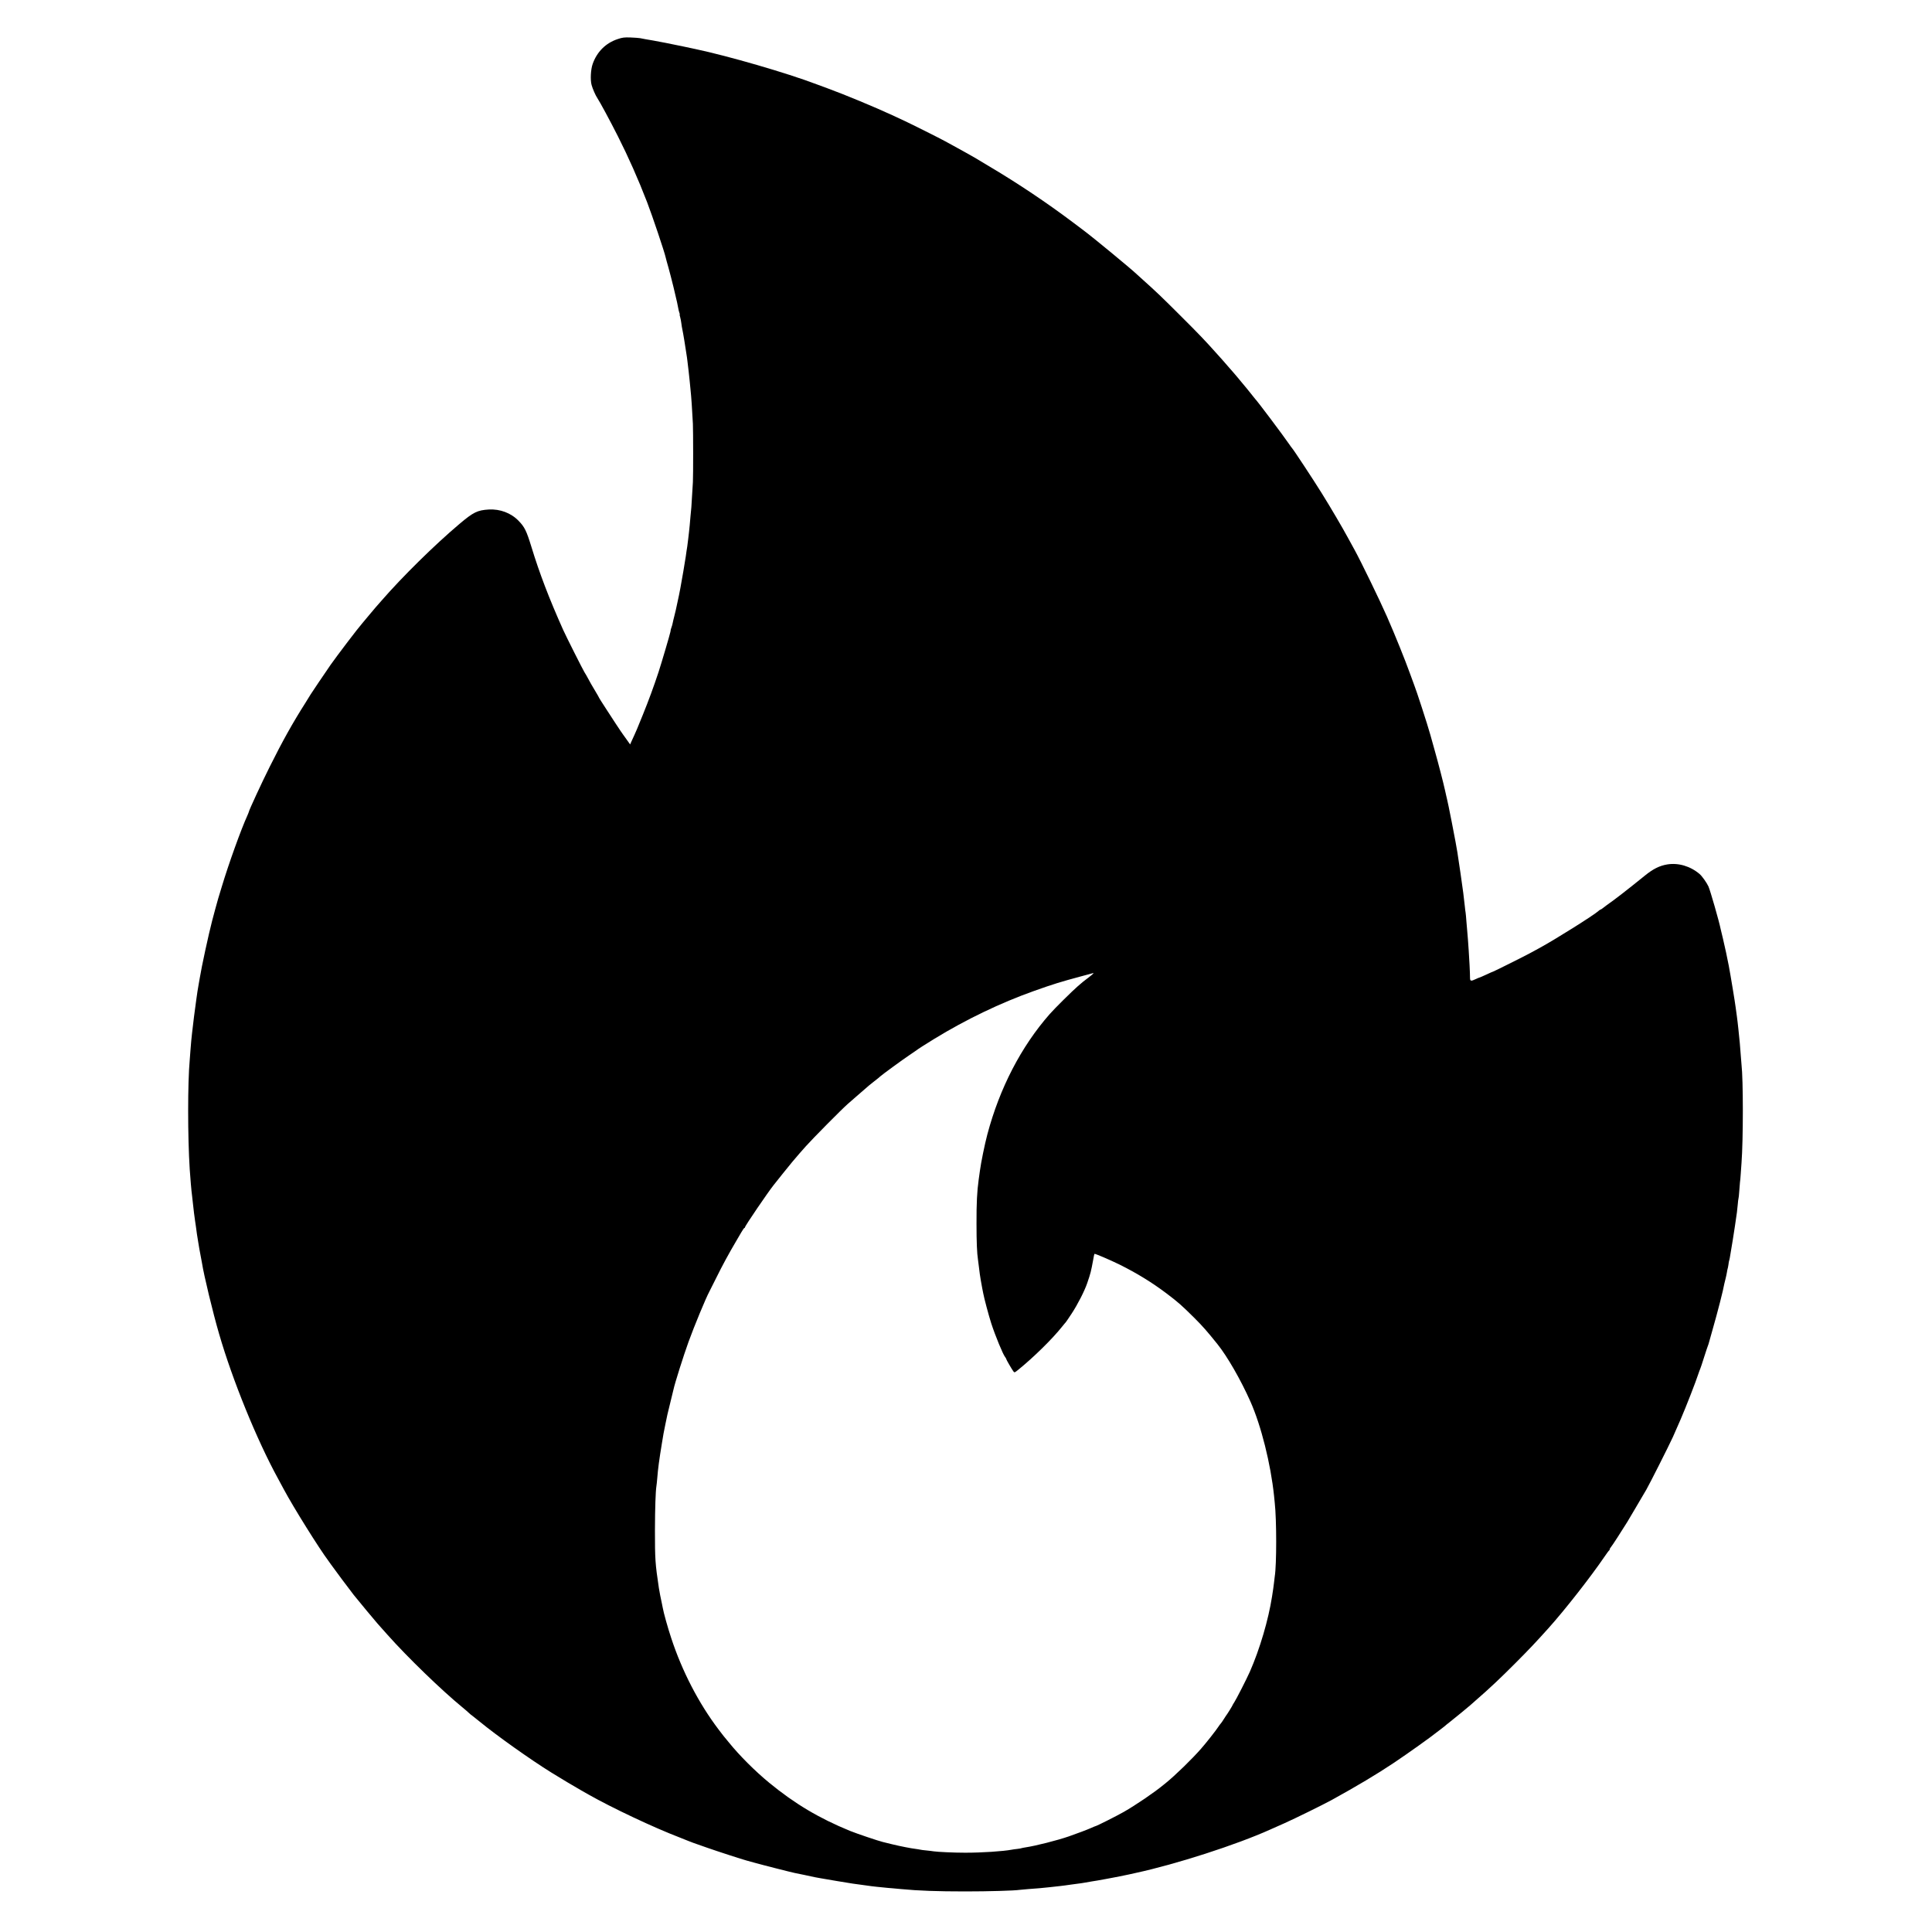
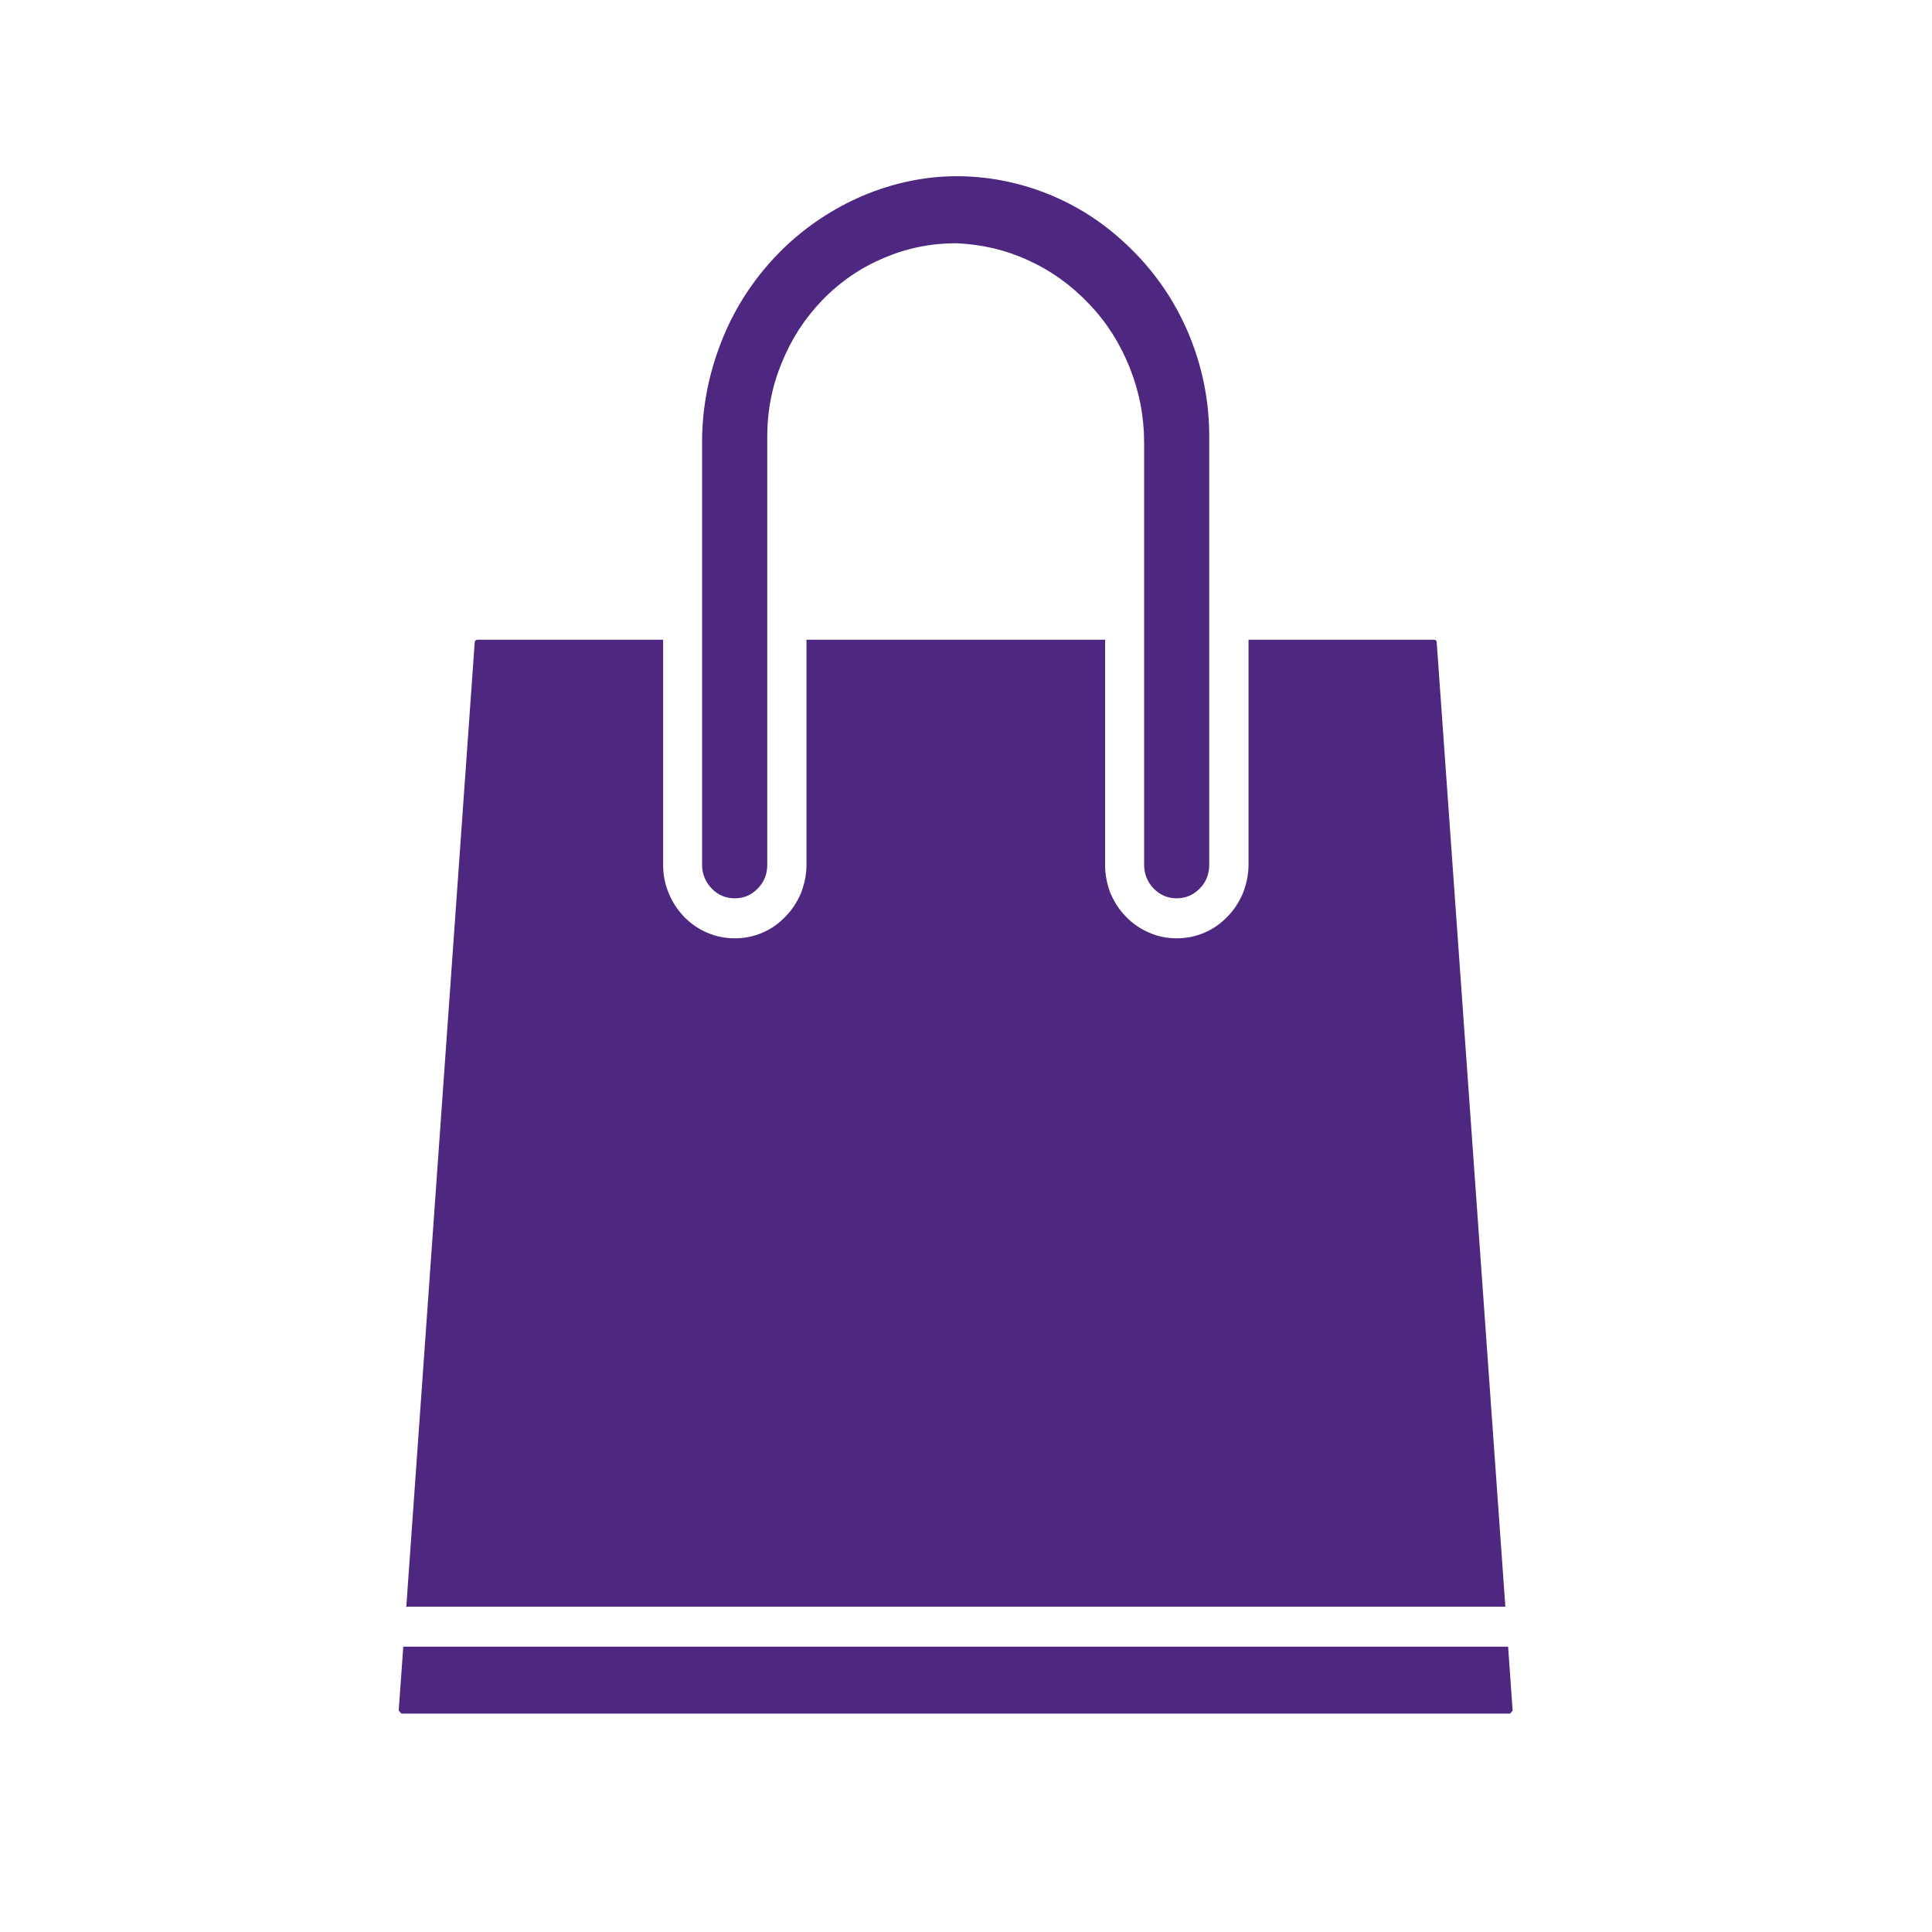
- <svg xmlns="http://www.w3.org/2000/svg" version="1.0" width="2500pt" height="2500pt" viewBox="0 0 2500 2500" preserveAspectRatio="xMidYMid meet">
-   <g transform="translate(0,2500) scale(0.1,-0.1)" fill="#000000" stroke="none">
-     <path d="M7992 24494 c-154 -51 -268 -165 -323 -322 -25 -71 -32 -204 -14 -271 12 -46 52 -138 75 -171 31 -46 163 -290 265 -492 135 -267 263 -555 378 -853 67 -174 227 -649 241 -717 3 -13 18 -70 35 -128 16 -58 46 -172 66 -255 48 -203 54 -227 61 -271 3 -20 10 -48 15 -61 5 -13 7 -23 4 -23 -2 0 1 -15 6 -32 5 -18 12 -53 15 -78 3 -25 9 -63 14 -85 5 -22 16 -85 25 -140 8 -55 20 -127 25 -160 6 -33 12 -80 15 -105 3 -25 10 -85 16 -135 6 -49 12 -109 14 -131 2 -23 6 -69 10 -103 10 -90 22 -264 31 -446 4 -101 5 -655 0 -755 -5 -95 -16 -273 -20 -325 -2 -22 -7 -74 -11 -115 -3 -41 -8 -93 -10 -115 -2 -22 -6 -61 -9 -87 -3 -27 -8 -69 -11 -95 -7 -63 -17 -133 -22 -158 -2 -11 -6 -40 -9 -65 -5 -40 -57 -345 -70 -410 -11 -53 -14 -71 -18 -92 -3 -13 -12 -57 -21 -98 -9 -41 -18 -83 -20 -93 -2 -9 -11 -44 -19 -78 -9 -33 -18 -74 -21 -89 -3 -16 -9 -39 -14 -52 -5 -13 -9 -26 -10 -30 0 -5 -1 -9 -2 -10 0 -2 -2 -12 -4 -24 -8 -40 -114 -399 -153 -519 -62 -188 -127 -365 -204 -555 -63 -158 -88 -217 -147 -344 l-17 -39 -42 59 c-23 32 -46 64 -51 71 -12 14 -172 257 -220 333 -19 30 -47 74 -63 98 -15 24 -28 45 -28 47 0 3 -19 35 -41 72 -40 65 -82 139 -120 211 -10 18 -22 38 -27 45 -10 12 -244 476 -275 547 -180 402 -305 728 -411 1075 -64 208 -88 256 -165 335 -98 102 -239 155 -386 147 -147 -9 -199 -34 -380 -187 -320 -270 -738 -682 -1006 -990 -40 -47 -76 -87 -79 -90 -3 -3 -39 -45 -80 -95 -41 -49 -82 -99 -92 -110 -59 -67 -318 -408 -408 -535 -71 -103 -254 -373 -260 -385 -3 -6 -33 -55 -68 -110 -164 -258 -296 -494 -461 -825 -100 -199 -271 -569 -271 -585 0 -3 -9 -24 -19 -48 -80 -174 -243 -627 -330 -917 -17 -58 -39 -127 -47 -155 -8 -27 -26 -90 -39 -140 -13 -49 -31 -117 -40 -150 -45 -172 -139 -606 -159 -735 -3 -19 -10 -57 -15 -85 -5 -27 -12 -70 -16 -95 -3 -25 -10 -72 -15 -105 -13 -84 -47 -357 -55 -435 -3 -36 -8 -79 -10 -95 -2 -17 -6 -71 -10 -120 -3 -50 -8 -109 -10 -132 -27 -293 -27 -992 0 -1413 7 -110 22 -285 30 -340 3 -19 7 -60 10 -90 8 -76 24 -211 29 -236 2 -12 7 -45 11 -75 6 -52 20 -145 30 -202 3 -15 9 -55 15 -90 6 -34 15 -82 20 -107 5 -25 11 -58 14 -75 23 -151 140 -638 221 -915 172 -595 488 -1372 761 -1870 22 -41 57 -105 76 -141 125 -234 458 -767 577 -925 9 -12 23 -32 31 -44 25 -37 257 -348 297 -398 68 -85 277 -336 308 -371 16 -19 35 -39 40 -45 6 -6 46 -52 90 -101 257 -289 699 -717 970 -939 33 -27 70 -59 81 -70 12 -12 34 -30 50 -41 15 -11 58 -45 94 -75 214 -176 657 -491 925 -657 92 -58 329 -199 385 -230 30 -17 73 -41 95 -54 303 -172 847 -429 1185 -558 47 -18 94 -37 105 -42 11 -5 40 -16 65 -25 25 -9 108 -38 185 -65 119 -42 457 -152 505 -164 8 -3 49 -14 90 -25 110 -31 496 -129 533 -136 18 -3 73 -14 122 -25 50 -11 113 -25 140 -30 28 -5 59 -11 71 -13 47 -9 382 -65 419 -70 22 -3 72 -10 110 -15 120 -17 159 -22 200 -26 22 -2 63 -6 90 -9 28 -3 77 -8 110 -10 33 -3 87 -8 120 -11 218 -21 464 -30 825 -30 303 0 638 10 701 20 13 2 62 6 109 10 127 9 186 14 285 25 50 6 110 13 135 15 41 5 83 10 150 20 14 2 48 7 75 10 28 3 73 10 100 15 28 5 64 11 80 14 29 4 119 19 180 31 17 3 53 10 80 15 41 7 160 31 225 45 8 2 47 10 85 19 521 112 1305 365 1740 561 17 7 98 43 180 80 144 64 501 240 615 302 325 179 587 335 805 481 181 121 488 340 560 399 6 5 28 22 50 38 22 17 42 32 45 35 3 4 39 33 80 65 71 56 232 188 256 210 6 6 37 33 70 62 178 154 318 286 519 488 176 177 252 257 421 445 214 238 550 668 725 925 30 44 57 81 62 83 4 2 7 9 7 15 0 6 8 20 18 31 15 17 129 193 209 322 13 20 178 302 247 419 43 75 290 564 343 680 31 70 43 97 101 230 65 150 198 491 228 585 8 25 19 54 24 65 5 11 28 79 50 150 23 72 45 139 50 150 5 11 10 29 13 40 3 11 23 83 45 160 71 248 140 518 155 605 3 14 10 43 16 65 6 22 13 58 17 80 3 22 8 43 9 46 2 3 7 28 11 55 3 27 8 52 10 55 2 3 5 19 8 35 30 178 49 292 66 409 28 188 28 189 36 275 3 41 8 78 10 82 2 3 7 46 10 95 3 48 7 99 9 113 3 14 7 63 10 110 4 47 8 110 10 140 23 304 23 1080 0 1275 -2 17 -6 73 -10 125 -7 107 -15 189 -30 330 -2 19 -7 60 -10 90 -3 30 -8 66 -10 80 -2 14 -9 63 -15 110 -9 72 -66 418 -90 545 -18 96 -51 248 -75 349 -15 60 -28 116 -30 125 -18 93 -135 501 -158 551 -22 48 -84 135 -114 160 -121 103 -276 148 -421 124 -99 -17 -181 -58 -287 -144 -225 -182 -385 -307 -493 -382 -18 -13 -42 -31 -54 -41 -11 -9 -24 -17 -28 -17 -3 0 -15 -8 -26 -18 -57 -53 -567 -373 -759 -477 -38 -21 -95 -52 -125 -68 -61 -34 -468 -237 -474 -237 -3 0 -44 -18 -91 -40 -47 -22 -89 -40 -93 -40 -4 -1 -25 -9 -47 -20 -61 -29 -73 -27 -73 18 1 45 -11 275 -17 352 -2 30 -7 95 -10 143 -3 48 -8 102 -10 120 -2 18 -6 70 -10 117 -3 47 -8 96 -10 110 -3 14 -7 50 -10 80 -14 135 -22 192 -56 430 -42 285 -44 299 -65 410 -26 140 -74 385 -89 455 -23 108 -24 109 -29 130 -3 11 -11 49 -19 85 -22 99 -81 328 -128 495 -23 83 -50 179 -60 215 -36 131 -185 588 -209 645 -5 11 -30 79 -55 150 -65 180 -190 491 -297 735 -92 210 -341 722 -420 865 -25 44 -63 114 -85 155 -74 137 -224 392 -341 580 -105 169 -368 568 -382 580 -4 3 -21 28 -40 55 -70 103 -416 564 -440 585 -3 3 -21 25 -40 50 -19 25 -48 61 -65 81 -16 19 -39 46 -50 60 -38 47 -120 144 -125 149 -3 3 -34 39 -70 80 -36 41 -69 80 -75 86 -5 6 -41 46 -80 89 -141 158 -224 245 -460 480 -235 235 -323 319 -481 460 -43 39 -85 77 -94 85 -74 70 -559 470 -676 557 -16 12 -82 61 -146 110 -333 250 -698 495 -1063 712 -93 56 -177 106 -185 111 -33 20 -230 130 -295 165 -38 21 -88 48 -110 60 -51 29 -439 223 -525 263 -36 17 -105 49 -155 72 -218 101 -612 265 -831 345 -55 20 -121 45 -149 55 -387 147 -1140 365 -1565 455 -8 2 -80 17 -160 34 -137 29 -335 68 -390 77 -65 11 -132 22 -167 30 -16 3 -71 7 -123 9 -81 3 -106 0 -168 -21z m6154 -12093 c-3 -4 -31 -28 -63 -52 -32 -24 -63 -48 -70 -54 -6 -5 -37 -32 -70 -60 -64 -55 -296 -284 -358 -355 -370 -420 -650 -960 -809 -1560 -33 -124 -82 -363 -96 -470 -6 -47 -13 -98 -16 -115 -21 -150 -29 -305 -28 -570 0 -237 6 -380 19 -465 2 -14 6 -45 9 -70 13 -107 17 -138 27 -195 5 -33 14 -80 19 -105 5 -25 12 -56 14 -70 10 -57 70 -283 103 -385 52 -160 152 -403 180 -436 7 -8 13 -19 13 -23 0 -9 71 -131 93 -161 14 -19 16 -18 63 20 202 164 443 401 569 560 22 28 43 52 46 55 3 3 38 54 78 115 75 114 164 288 199 390 45 131 50 153 77 299 7 43 15 80 17 81 6 6 199 -77 322 -137 227 -113 420 -231 615 -378 148 -112 197 -156 352 -310 109 -108 170 -178 301 -341 129 -160 303 -463 428 -744 139 -312 263 -809 306 -1220 2 -27 7 -68 9 -90 25 -224 25 -803 0 -956 -2 -13 -7 -51 -10 -84 -8 -67 -9 -70 -25 -175 -47 -301 -158 -678 -286 -970 -40 -91 -181 -367 -204 -400 -11 -16 -20 -31 -20 -34 0 -5 -72 -122 -88 -141 -4 -5 -18 -27 -31 -48 -13 -21 -28 -43 -35 -50 -6 -6 -19 -24 -29 -39 -26 -42 -162 -215 -226 -287 -114 -131 -333 -344 -459 -446 -7 -5 -18 -14 -25 -20 -124 -102 -358 -261 -517 -352 -95 -54 -352 -183 -364 -183 -3 0 -29 -11 -58 -24 -49 -22 -176 -70 -288 -109 -147 -51 -431 -123 -560 -142 -24 -4 -47 -8 -51 -10 -3 -2 -28 -7 -56 -10 -27 -3 -60 -7 -72 -10 -112 -21 -382 -39 -601 -39 -150 0 -358 10 -410 18 -14 3 -54 7 -90 11 -36 3 -74 8 -85 11 -11 2 -36 7 -55 9 -61 7 -202 35 -305 60 -55 14 -110 28 -122 30 -55 13 -337 108 -423 143 -403 165 -716 352 -1045 622 -185 152 -388 355 -525 525 -36 44 -67 82 -70 85 -3 3 -31 39 -62 81 -257 339 -472 754 -613 1184 -42 126 -99 329 -109 390 -3 17 -8 41 -11 55 -11 47 -36 175 -39 200 -48 321 -51 372 -51 750 1 290 8 498 19 570 3 14 7 61 11 104 10 124 23 225 61 456 20 123 19 117 44 240 12 58 23 114 26 125 2 11 20 85 40 165 19 80 37 152 39 160 17 81 130 438 194 615 73 202 224 567 270 652 5 10 46 91 91 181 74 151 166 320 253 467 20 33 50 86 69 118 18 31 36 57 40 57 5 0 8 4 8 9 0 18 297 453 370 545 6 6 58 72 117 147 91 114 173 213 218 263 6 6 44 49 85 96 78 88 461 476 540 545 25 22 95 83 155 135 61 52 112 97 115 100 3 3 37 30 75 60 39 30 72 57 75 61 11 13 291 218 375 274 50 33 92 62 95 65 9 9 115 77 231 148 412 252 854 464 1289 619 244 87 348 119 605 188 88 23 161 43 163 44 2 0 1 -3 -2 -8z" />
+ <svg xmlns="http://www.w3.org/2000/svg" width="40" zoomAndPan="magnify" viewBox="0 0 30 30" height="40" preserveAspectRatio="xMidYMid meet" version="1.0">
+   <defs>
+     <clipPath id="id1">
+       <path d="M 6.152 2.656 L 23.57 2.656 L 23.57 26.609 L 6.152 26.609 Z M 6.152 2.656 " clipRule="nonzero" />
+     </clipPath>
+   </defs>
+   <g clipPath="url(#id1)">
+     <path fill="#4e2780" d="M 10.902 13.43 L 10.902 6.906 C 10.898 6.395 10.984 5.902 11.156 5.426 C 11.328 4.945 11.578 4.516 11.906 4.133 C 12.234 3.75 12.621 3.441 13.059 3.203 C 13.5 2.965 13.965 2.816 14.461 2.758 C 15.012 2.699 15.555 2.762 16.082 2.941 C 16.609 3.121 17.078 3.406 17.488 3.793 C 17.898 4.176 18.215 4.625 18.441 5.145 C 18.664 5.664 18.777 6.211 18.777 6.777 L 18.777 13.43 C 18.777 13.57 18.73 13.695 18.629 13.797 C 18.531 13.898 18.41 13.949 18.273 13.949 C 18.133 13.949 18.012 13.898 17.914 13.797 C 17.816 13.695 17.766 13.57 17.766 13.43 L 17.766 6.871 C 17.766 6.469 17.691 6.082 17.543 5.711 C 17.395 5.34 17.188 5.008 16.914 4.723 C 16.641 4.434 16.328 4.207 15.969 4.043 C 15.613 3.879 15.238 3.793 14.848 3.777 C 14.457 3.777 14.086 3.852 13.727 4.004 C 13.367 4.156 13.051 4.371 12.773 4.656 C 12.5 4.938 12.289 5.262 12.141 5.629 C 11.988 5.996 11.914 6.379 11.914 6.777 L 11.914 13.43 C 11.914 13.57 11.867 13.695 11.766 13.797 C 11.668 13.898 11.551 13.949 11.41 13.949 C 11.27 13.949 11.148 13.898 11.051 13.797 C 10.953 13.695 10.902 13.57 10.902 13.43 Z M 22.309 9.973 C 22.309 9.949 22.293 9.934 22.27 9.934 L 19.387 9.934 L 19.387 13.43 C 19.387 13.578 19.355 13.727 19.301 13.867 C 19.242 14.004 19.164 14.129 19.059 14.234 C 18.953 14.344 18.836 14.426 18.699 14.484 C 18.562 14.543 18.418 14.57 18.273 14.57 C 18.125 14.57 17.984 14.543 17.848 14.484 C 17.711 14.426 17.59 14.344 17.484 14.234 C 17.379 14.129 17.301 14.004 17.242 13.867 C 17.188 13.727 17.16 13.578 17.16 13.43 L 17.16 9.934 L 12.523 9.934 L 12.523 13.43 C 12.523 13.578 12.492 13.727 12.438 13.867 C 12.379 14.004 12.301 14.129 12.195 14.234 C 12.09 14.344 11.973 14.426 11.836 14.484 C 11.699 14.543 11.559 14.57 11.41 14.57 C 11.262 14.57 11.121 14.543 10.984 14.484 C 10.848 14.426 10.727 14.344 10.621 14.234 C 10.52 14.129 10.438 14.004 10.383 13.867 C 10.324 13.727 10.297 13.578 10.297 13.43 L 10.297 9.934 L 7.414 9.934 C 7.387 9.934 7.375 9.949 7.371 9.977 L 6.309 24.949 L 23.375 24.949 Z M 23.418 25.57 L 6.262 25.57 L 6.191 26.562 L 6.234 26.609 L 23.449 26.609 L 23.488 26.562 Z M 23.418 25.57 " fillOpacity="1" fillRule="nonzero" />
  </g>
</svg>
